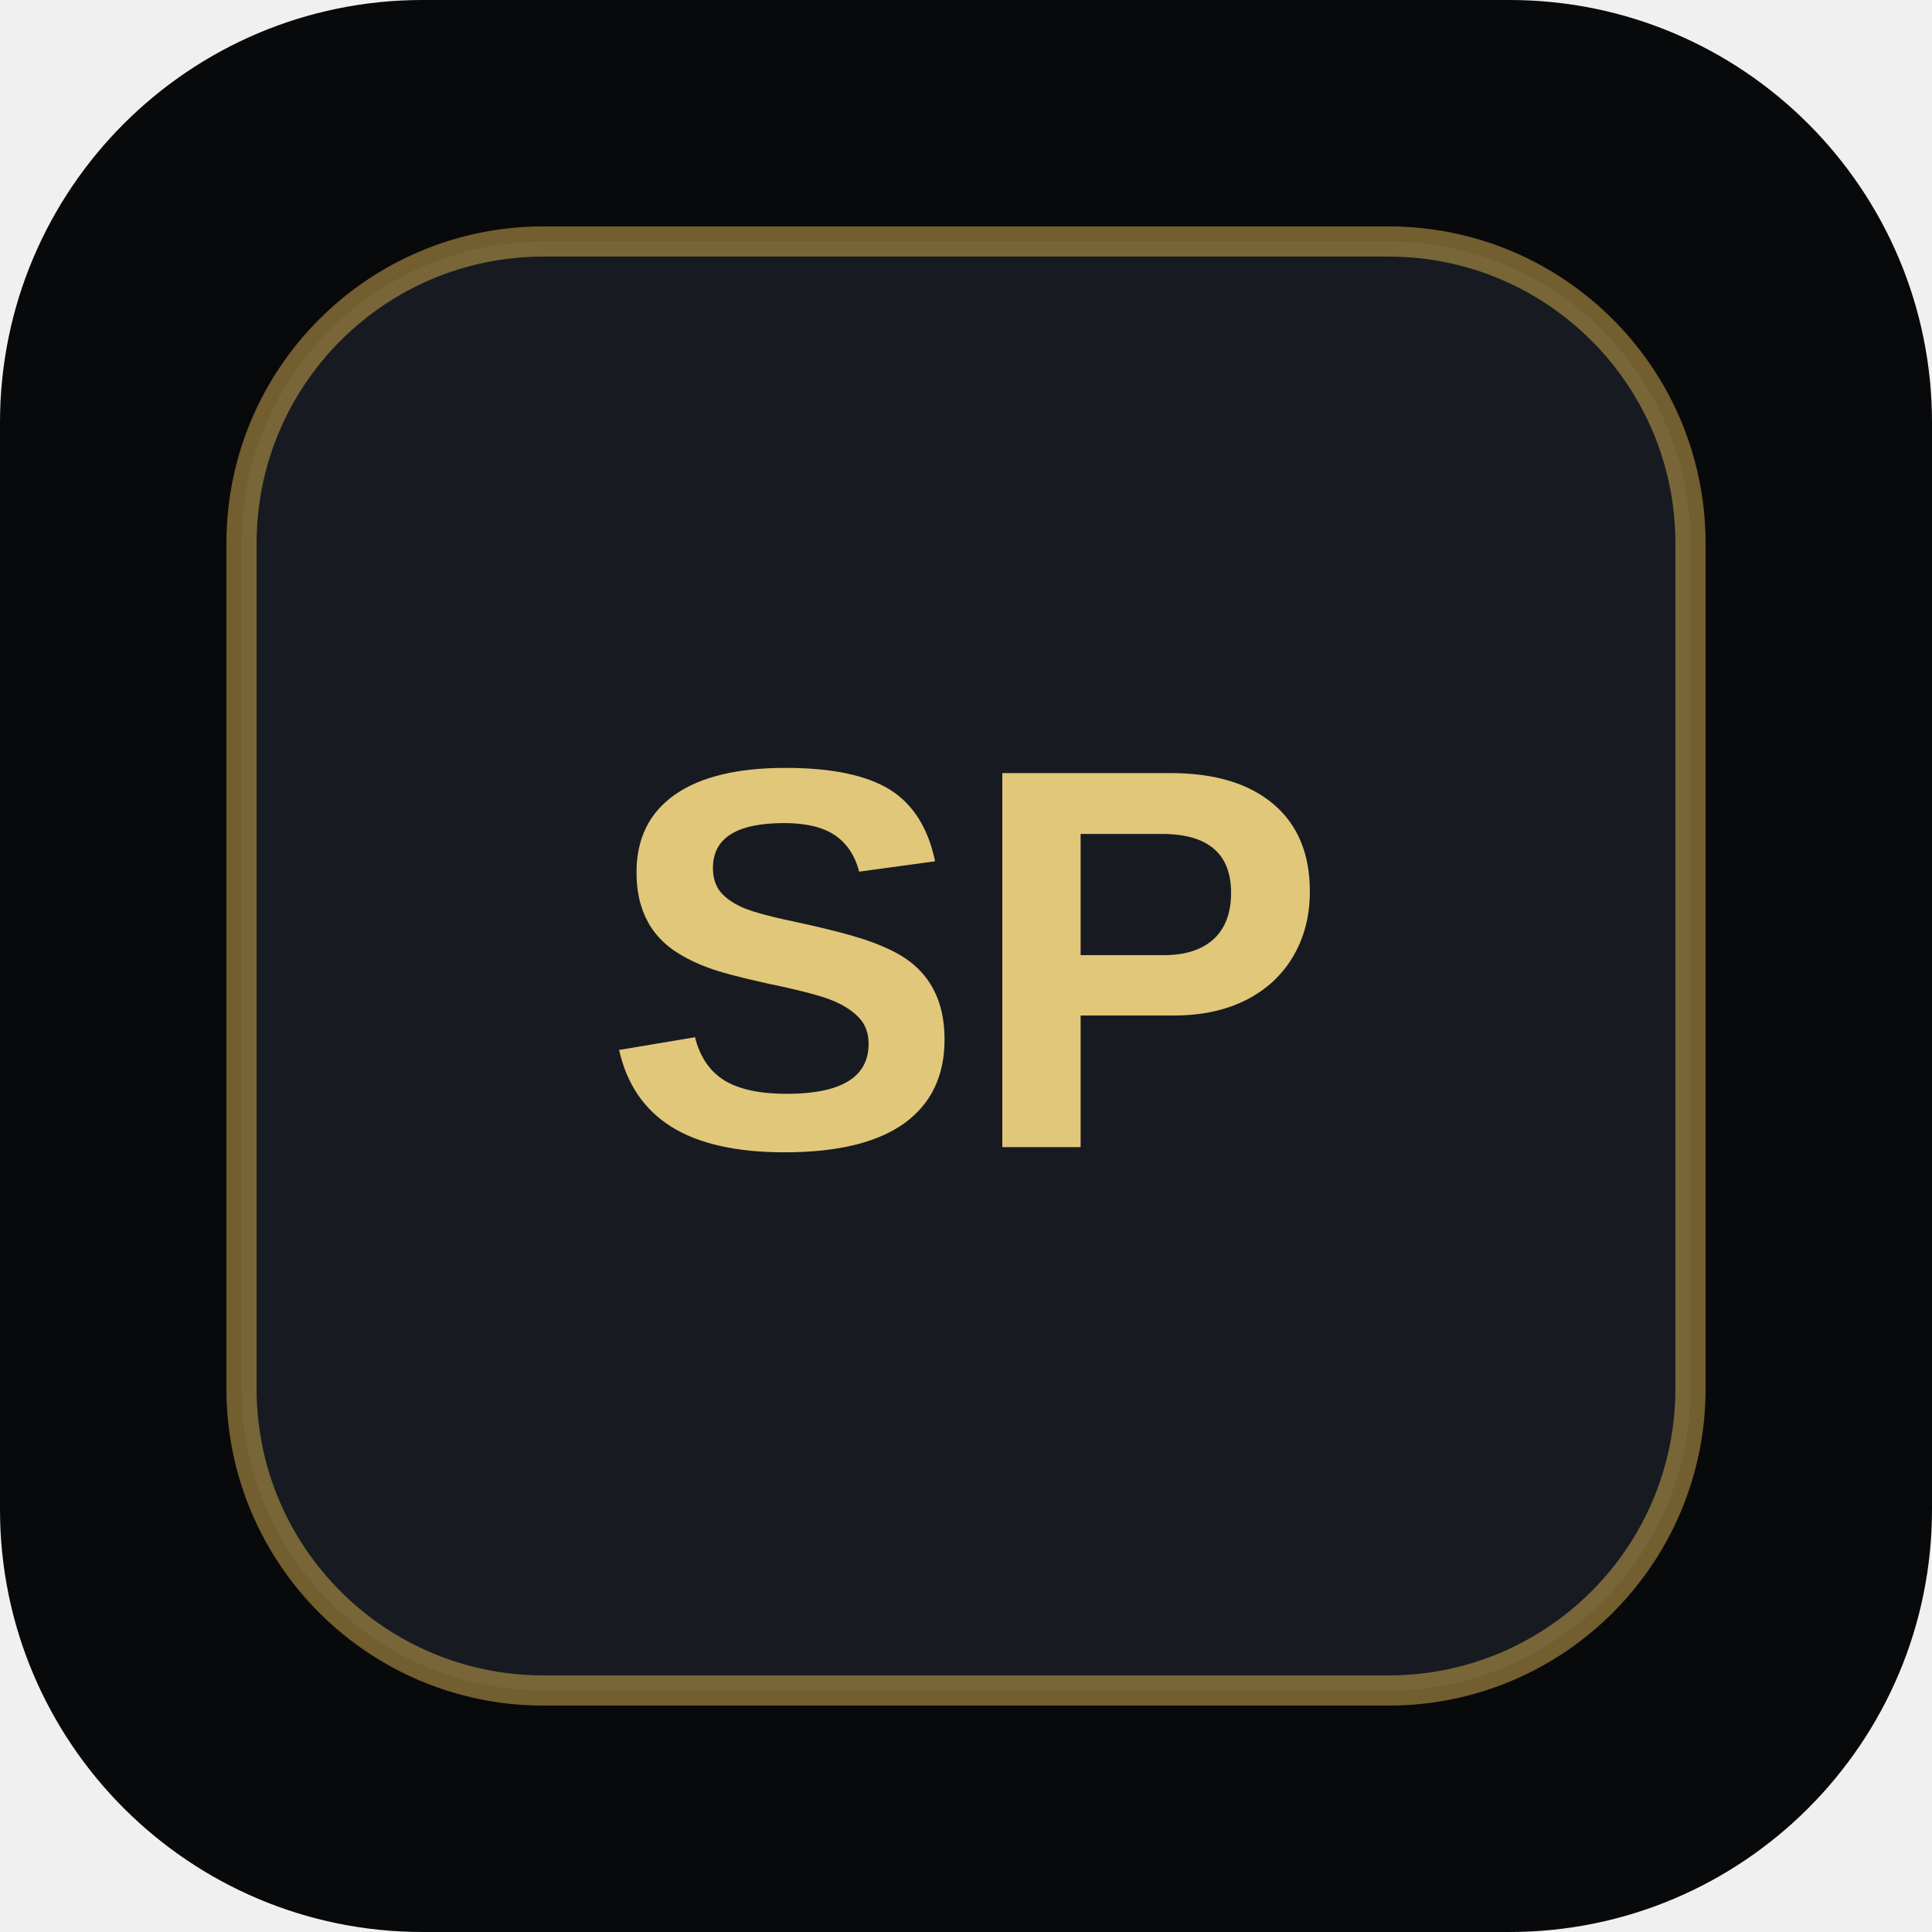
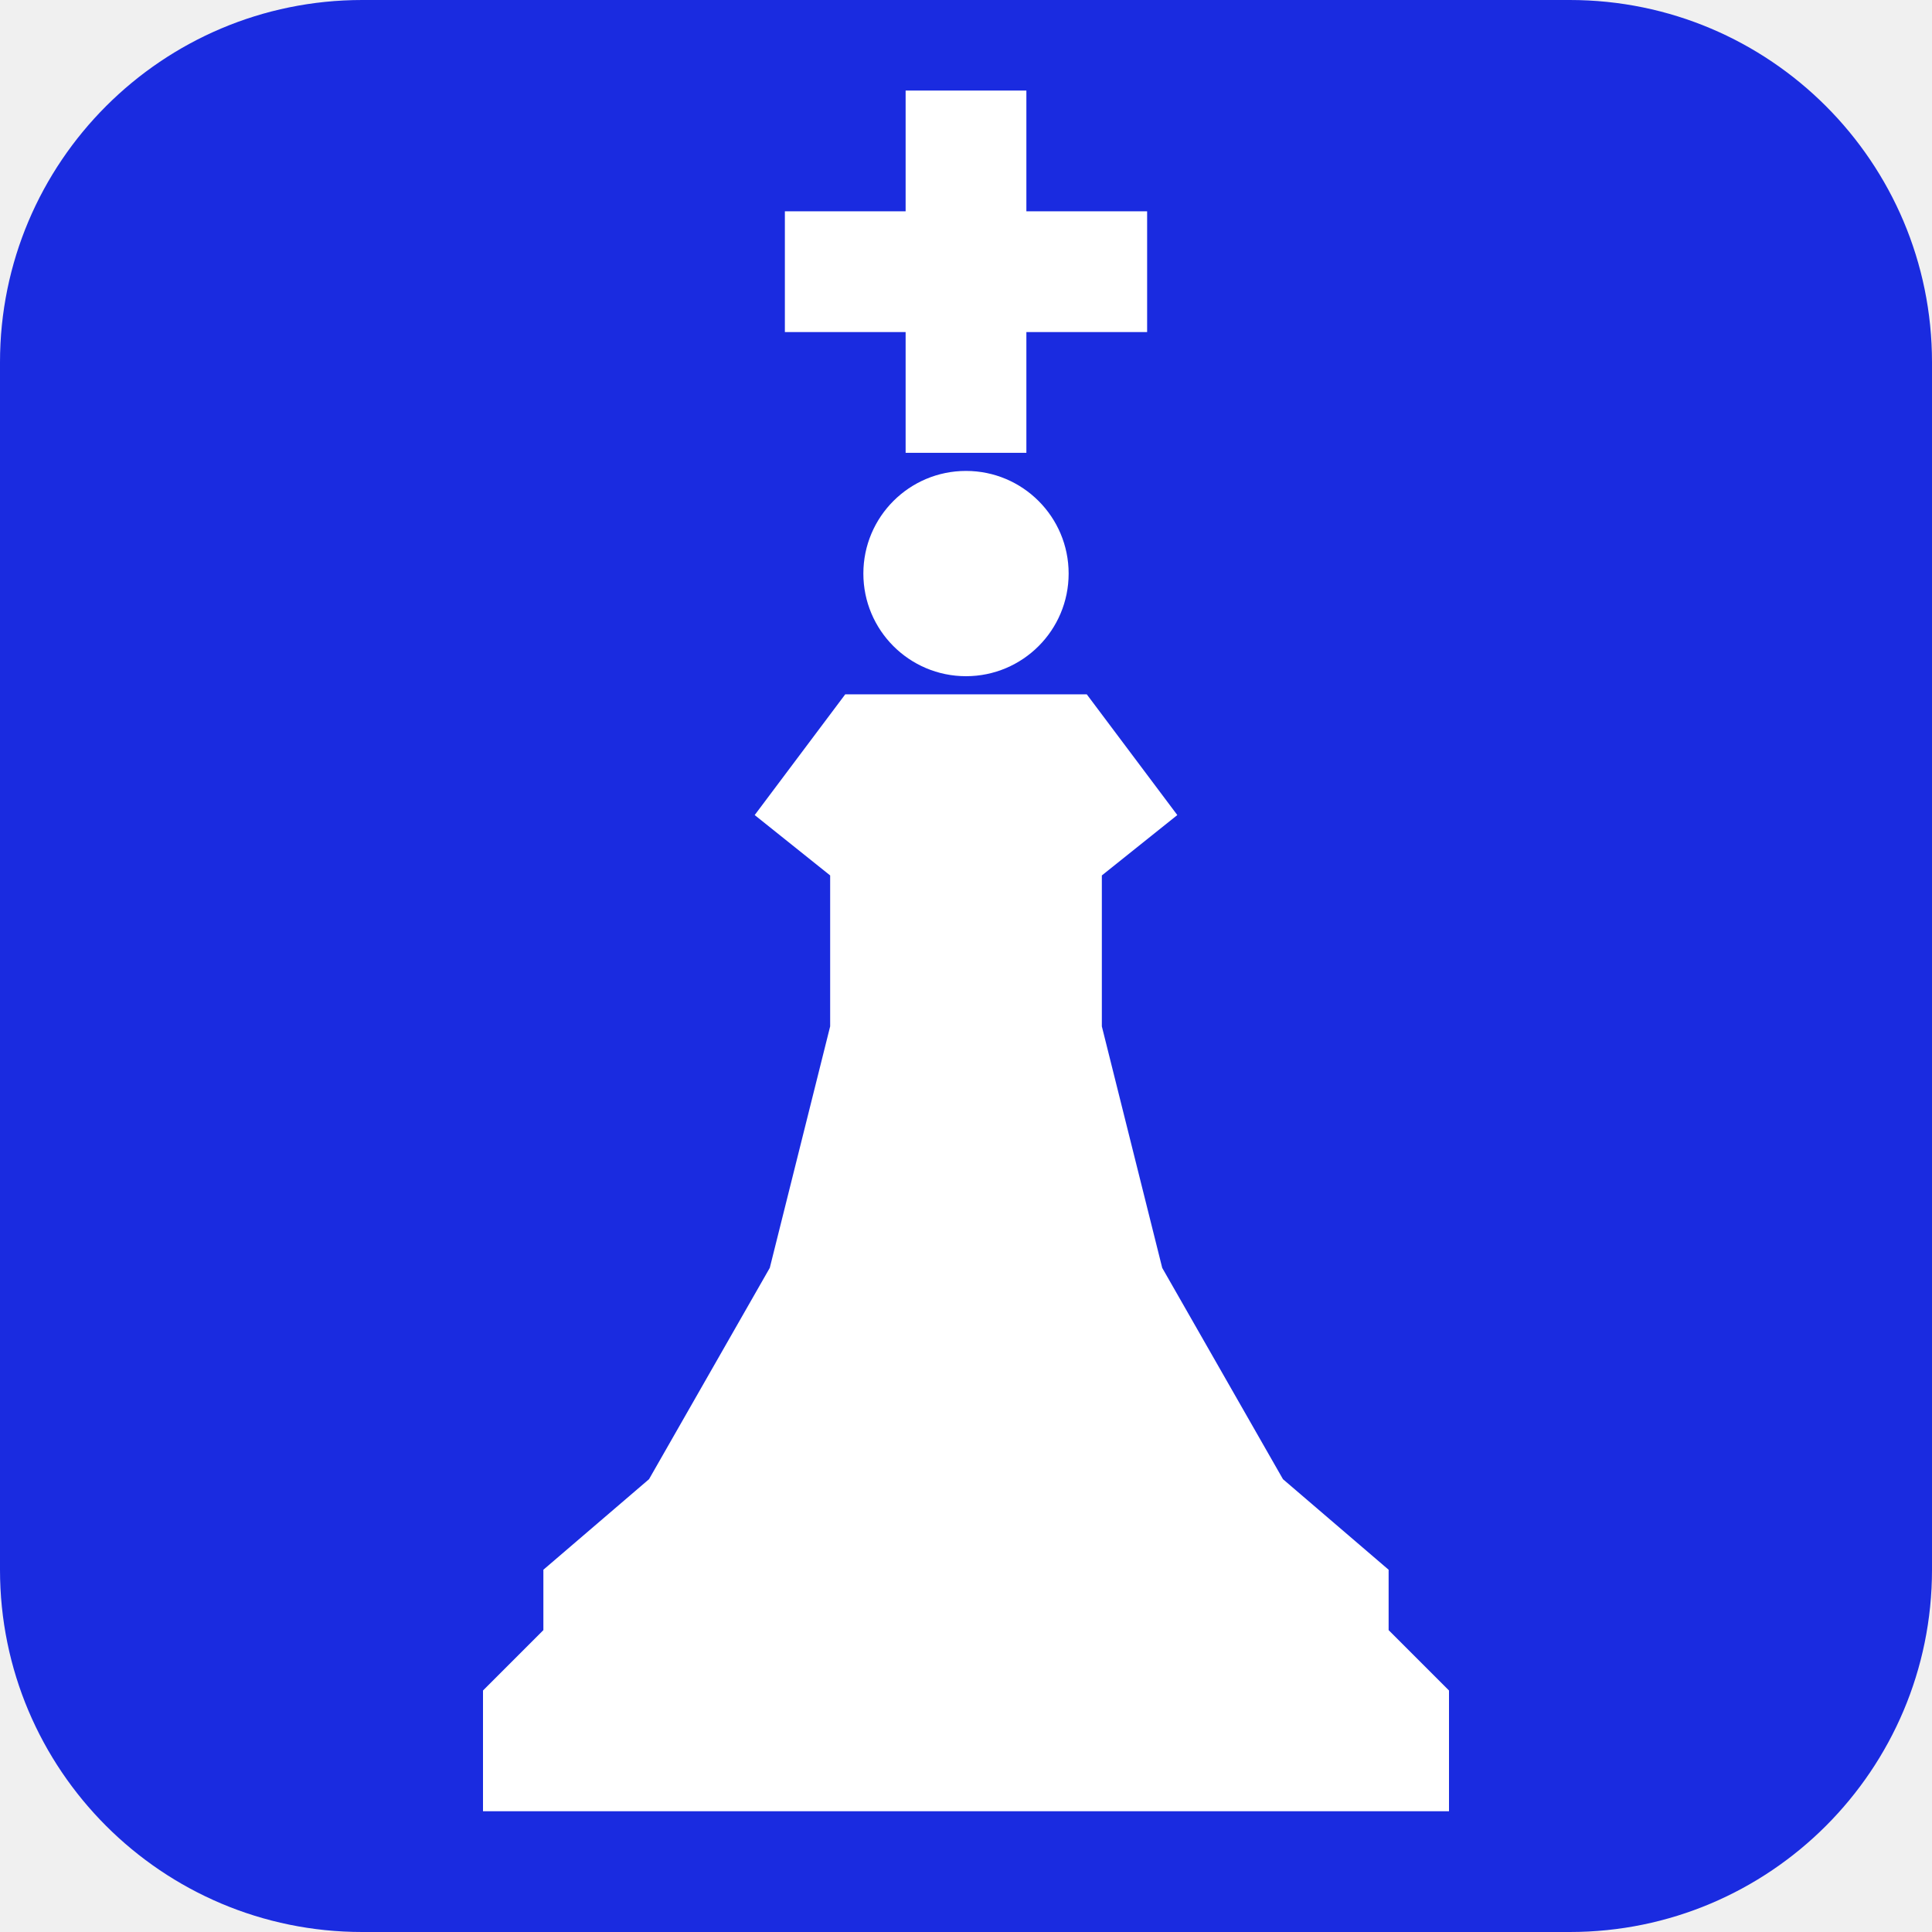
<svg xmlns="http://www.w3.org/2000/svg" viewBox="0 0 64 64">
-   <rect width="64" height="64" rx="14" fill="#08090b" />
-   <rect x="8" y="8" width="48" height="48" rx="10" fill="#171b21" stroke="#c9a44c" stroke-opacity=".55" />
-   <text x="32" y="38" fill="#e1c779" font-family="Arial, sans-serif" font-size="18" font-weight="800" text-anchor="middle">SP</text>
+   <rect width="64" height="64" rx="12" fill="#1a2be0" />
+   <g fill="#ffffff">
+     <path d="M30 3h4v4h4v4h-4v4h-4v-4h-4V7h4z" />
+     <circle cx="32" cy="19" r="3.4" />
+     <path d="M28 23 L25 27 L27.5 29 L27.5 34 L25.5 42 L21.5 49 L18 52 L18 54 L16 56 L16 60 L48 60 L48 56 L46 54 L46 52 L42.5 49 L38.5 42 L36.5 34 L36.5 29 L39 27 L36 23 Z" />
+   </g>
</svg>
